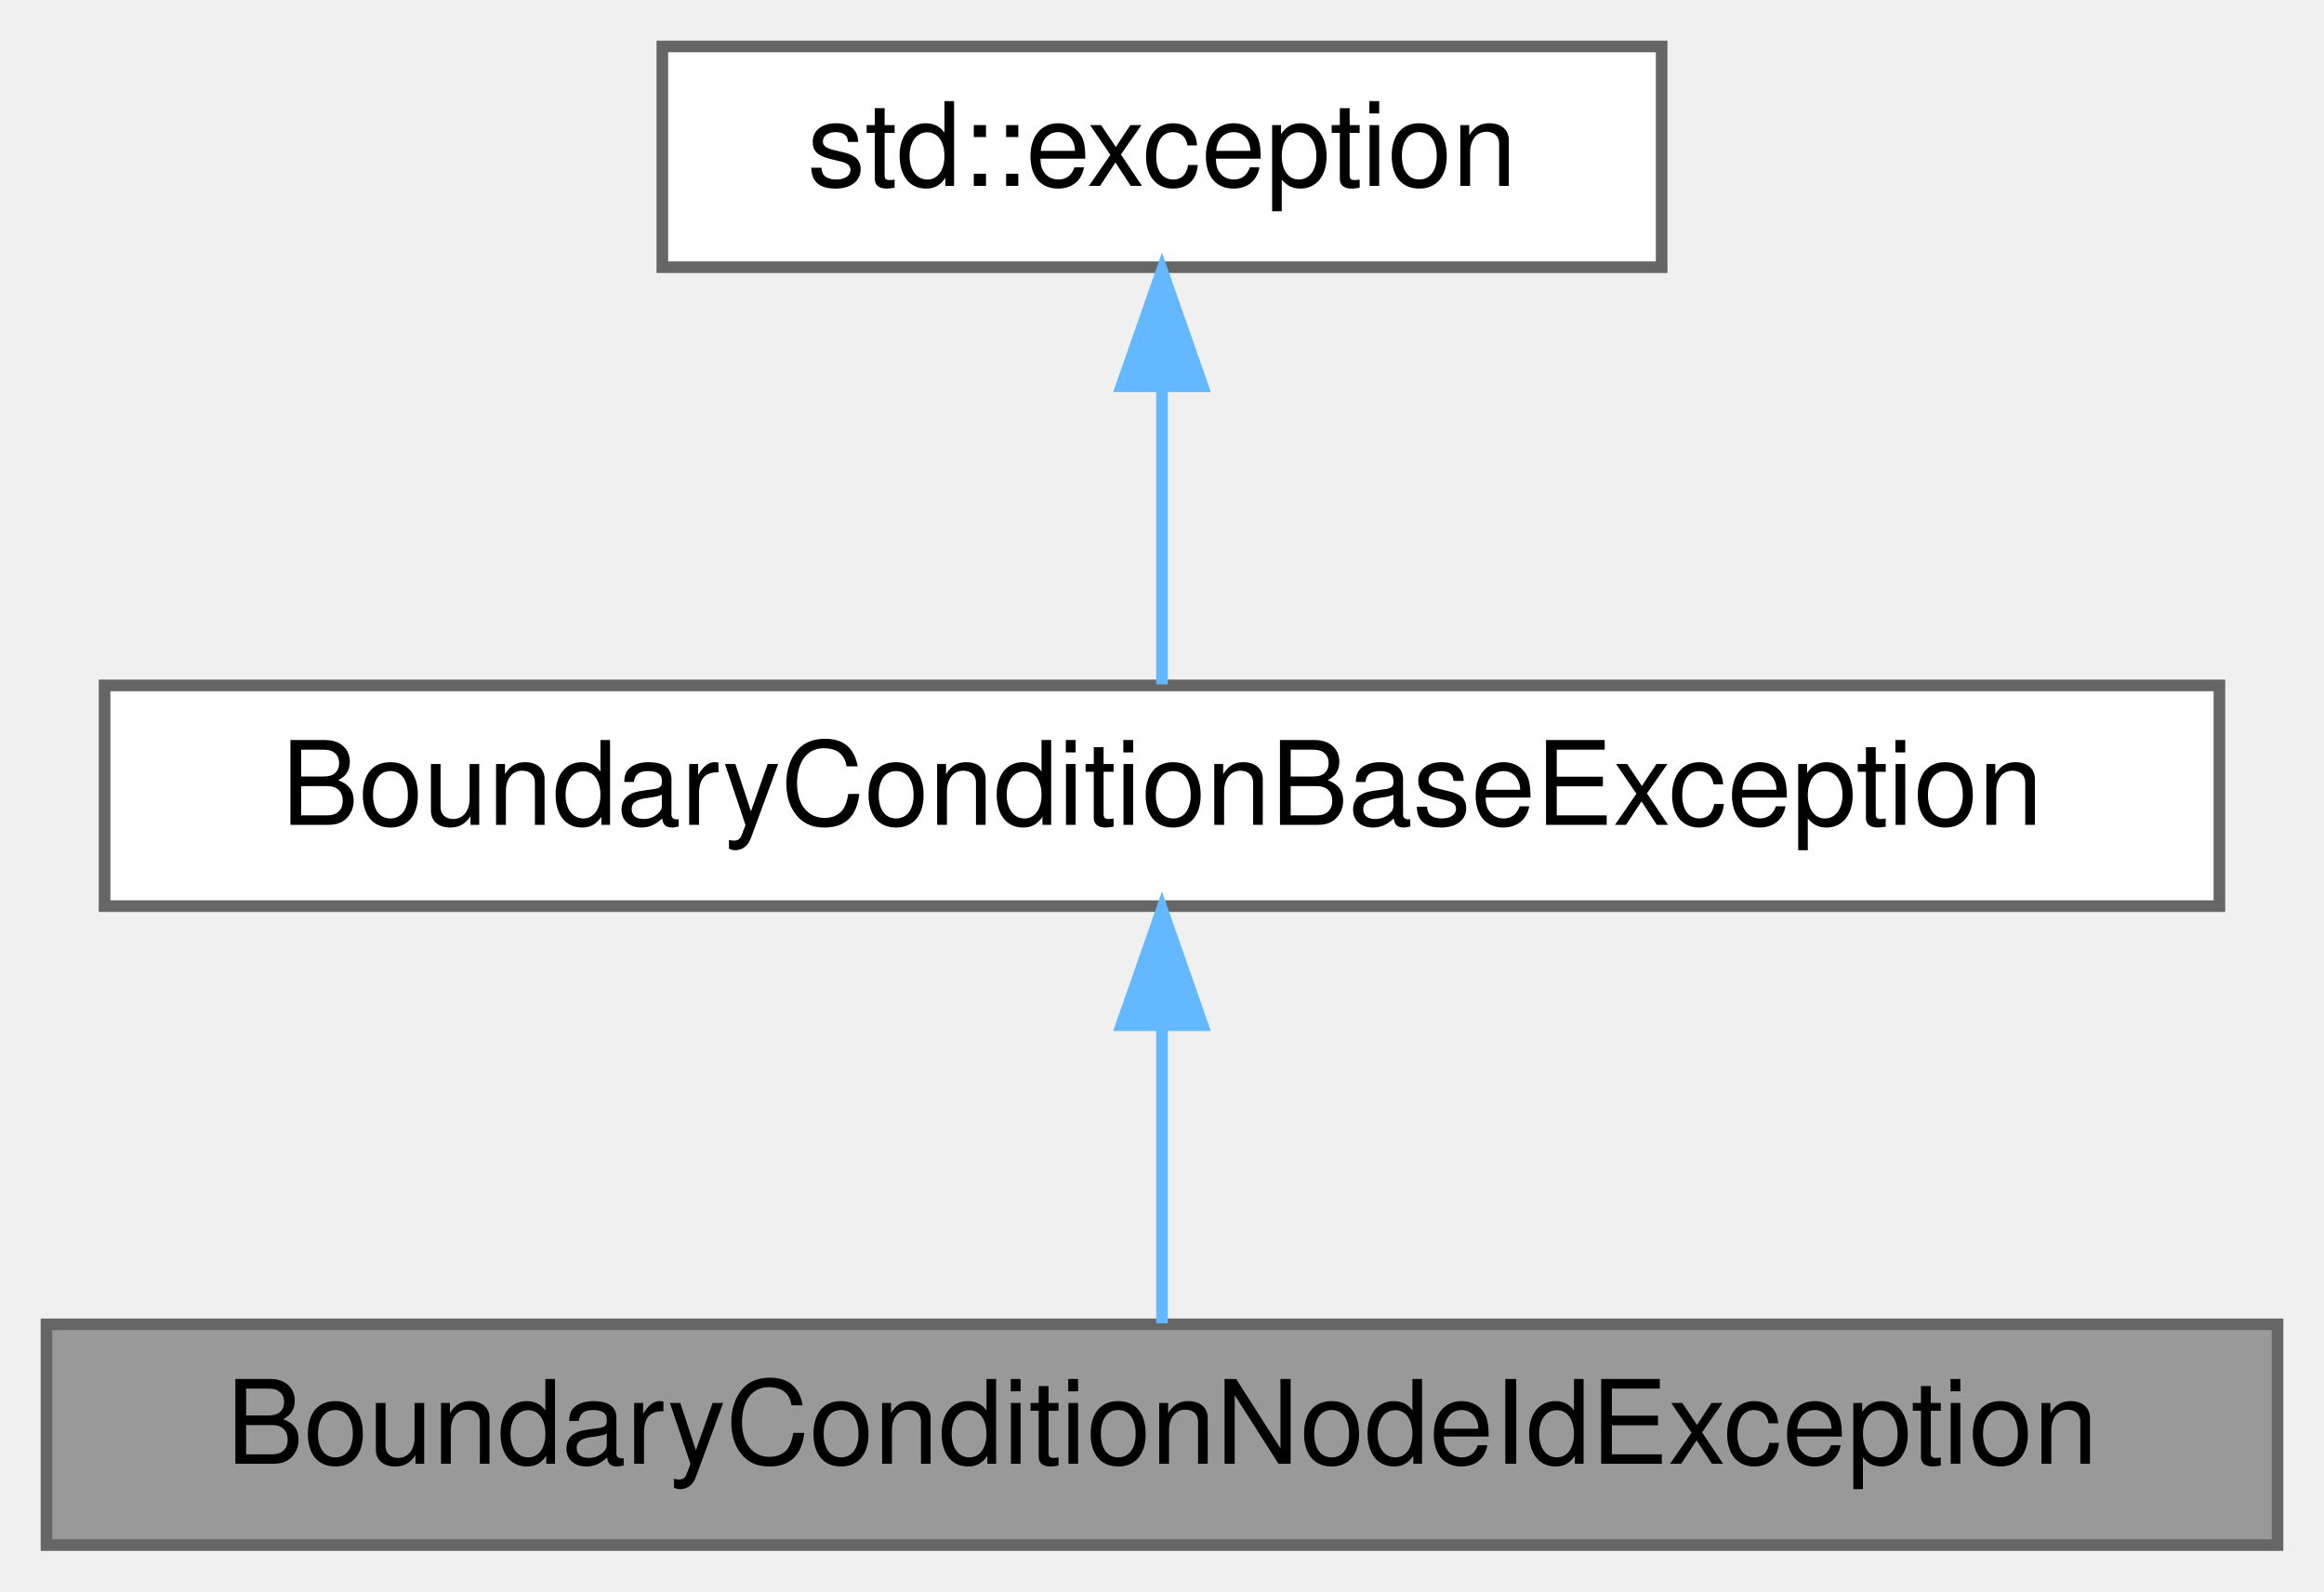
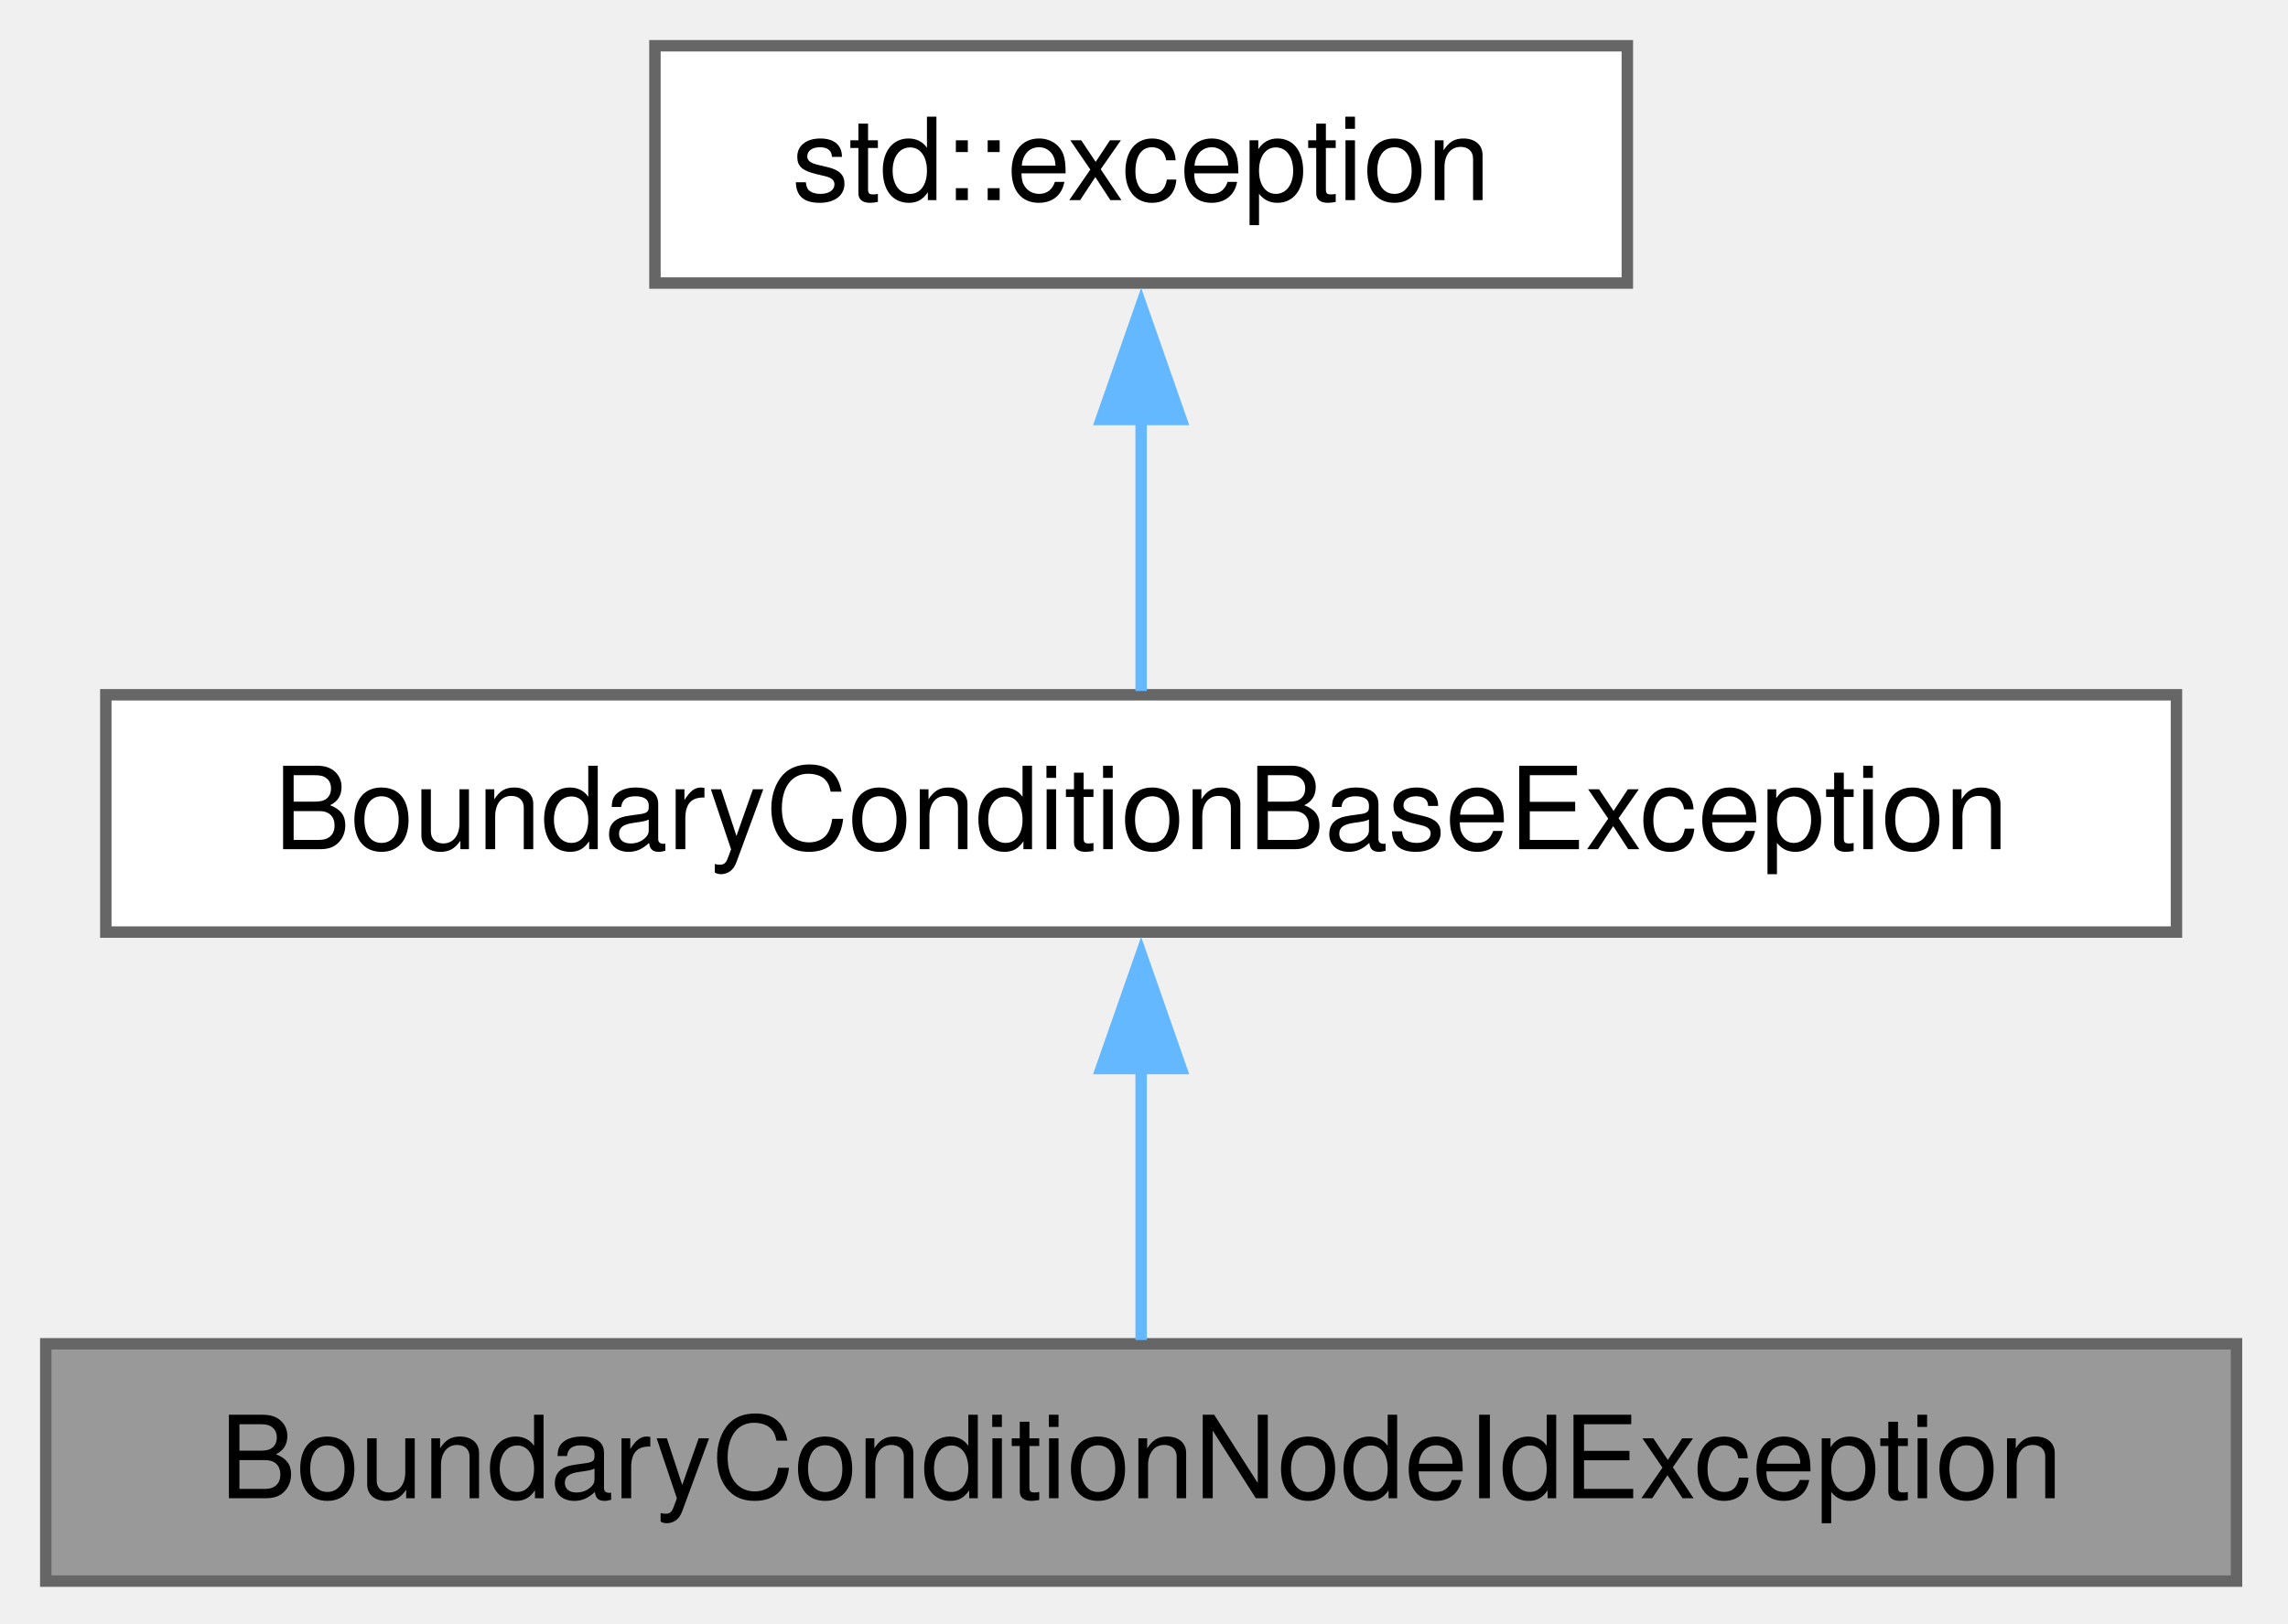
- <svg xmlns="http://www.w3.org/2000/svg" xmlns:xlink="http://www.w3.org/1999/xlink" width="200pt" height="137pt" viewBox="0.00 0.00 200.00 137.00">
-   <g id="graph0" class="graph" transform="scale(1 1) rotate(0) translate(4 133)">
+ <svg xmlns="http://www.w3.org/2000/svg" xmlns:xlink="http://www.w3.org/1999/xlink" width="200pt" height="142pt" viewBox="0.00 0.00 200.00 142.00">
+   <g id="graph0" class="graph" transform="scale(1 1) rotate(0) translate(4 138.25)">
    <g id="Node000001" class="node">
      <g id="a_Node000001">
        <a xlink:title="Exception thrown when a node ID is out of range.">
-           <polygon fill="#999999" stroke="#666666" points="192,-19 0,-19 0,0 192,0 192,-19" />
-           <text text-anchor="middle" x="96" y="-7" font-family="Helvetica,sans-Serif" font-size="10.00">BoundaryConditionNodeIdException</text>
+           <polygon fill="#999999" stroke="#666666" points="191.5,-20.75 0,-20.75 0,0 191.5,0 191.5,-20.75" />
+           <text xml:space="preserve" text-anchor="middle" x="95.75" y="-7.25" font-family="Helvetica,sans-Serif" font-size="10.00">BoundaryConditionNodeIdException</text>
        </a>
      </g>
    </g>
    <g id="Node000002" class="node">
      <g id="a_Node000002">
        <a xlink:href="class_boundary_condition_base_exception.html" target="_top" xlink:title="Base exception class for BC errors.">
-           <polygon fill="white" stroke="#666666" points="187,-74 5,-74 5,-55 187,-55 187,-74" />
-           <text text-anchor="middle" x="96" y="-62" font-family="Helvetica,sans-Serif" font-size="10.00">BoundaryConditionBaseException</text>
+           <polygon fill="white" stroke="#666666" points="186.25,-77.5 5.25,-77.5 5.25,-56.75 186.25,-56.75 186.25,-77.5" />
+           <text xml:space="preserve" text-anchor="middle" x="95.75" y="-64" font-family="Helvetica,sans-Serif" font-size="10.00">BoundaryConditionBaseException</text>
        </a>
      </g>
    </g>
    <g id="edge1_Node000001_Node000002" class="edge">
      <g id="a_edge1_Node000001_Node000002">
        <a xlink:title=" ">
-           <path fill="none" stroke="#63b8ff" d="M96,-44.66C96,-35.93 96,-25.99 96,-19.09" />
-           <polygon fill="#63b8ff" stroke="#63b8ff" points="92.5,-44.75 96,-54.75 99.5,-44.75 92.5,-44.75" />
+           <path fill="none" stroke="#63b8ff" d="M95.75,-44.88C95.75,-36.66 95.75,-27.68 95.75,-21.08" />
+           <polygon fill="#63b8ff" stroke="#63b8ff" points="92.25,-44.82 95.75,-54.82 99.25,-44.82 92.25,-44.82" />
        </a>
      </g>
    </g>
    <g id="Node000003" class="node">
      <g id="a_Node000003">
        <a xlink:title=" ">
-           <polygon fill="white" stroke="#666666" points="139,-129 53,-129 53,-110 139,-110 139,-129" />
-           <text text-anchor="middle" x="96" y="-117" font-family="Helvetica,sans-Serif" font-size="10.00">std::exception</text>
+           <polygon fill="white" stroke="#666666" points="138.25,-134.25 53.25,-134.25 53.25,-113.5 138.25,-113.5 138.25,-134.25" />
+           <text xml:space="preserve" text-anchor="middle" x="95.75" y="-120.75" font-family="Helvetica,sans-Serif" font-size="10.00">std::exception</text>
        </a>
      </g>
    </g>
    <g id="edge2_Node000002_Node000003" class="edge">
      <g id="a_edge2_Node000002_Node000003">
        <a xlink:title=" ">
-           <path fill="none" stroke="#63b8ff" d="M96,-99.66C96,-90.93 96,-80.99 96,-74.09" />
-           <polygon fill="#63b8ff" stroke="#63b8ff" points="92.5,-99.75 96,-109.75 99.5,-99.75 92.5,-99.75" />
+           <path fill="none" stroke="#63b8ff" d="M95.75,-101.63C95.75,-93.41 95.75,-84.43 95.75,-77.83" />
+           <polygon fill="#63b8ff" stroke="#63b8ff" points="92.25,-101.57 95.75,-111.57 99.25,-101.57 92.25,-101.57" />
        </a>
      </g>
    </g>
  </g>
</svg>
